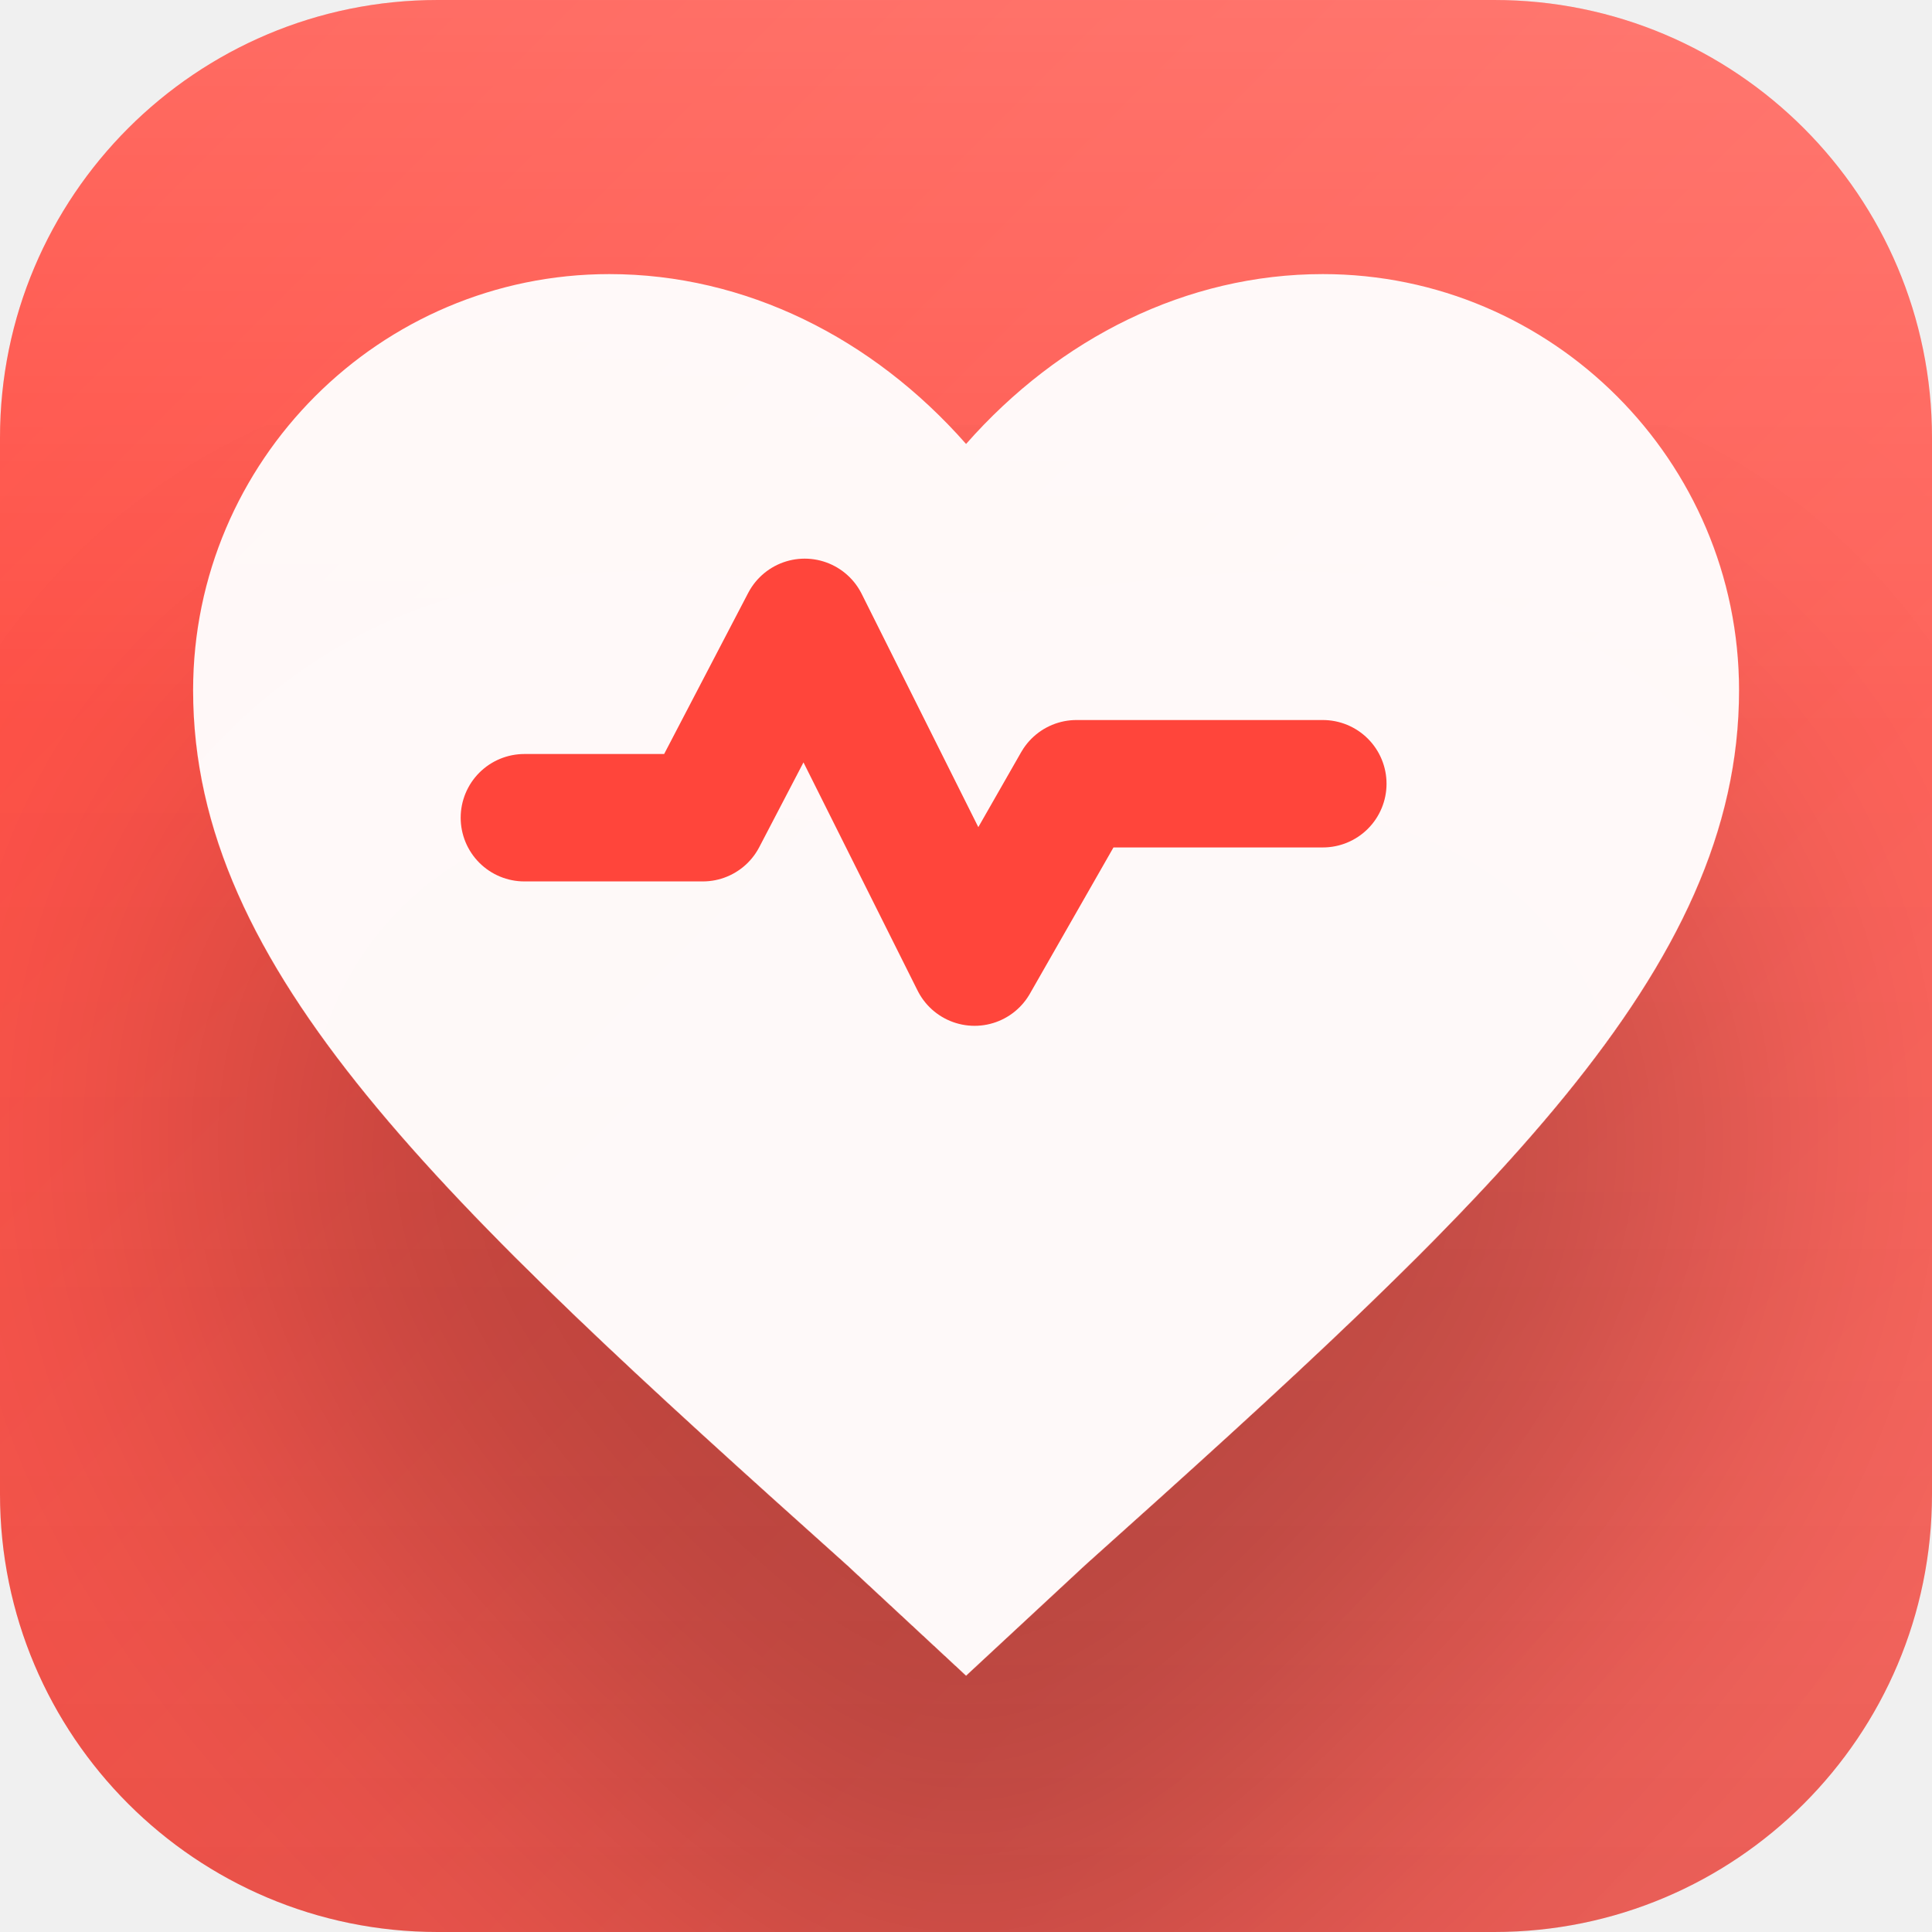
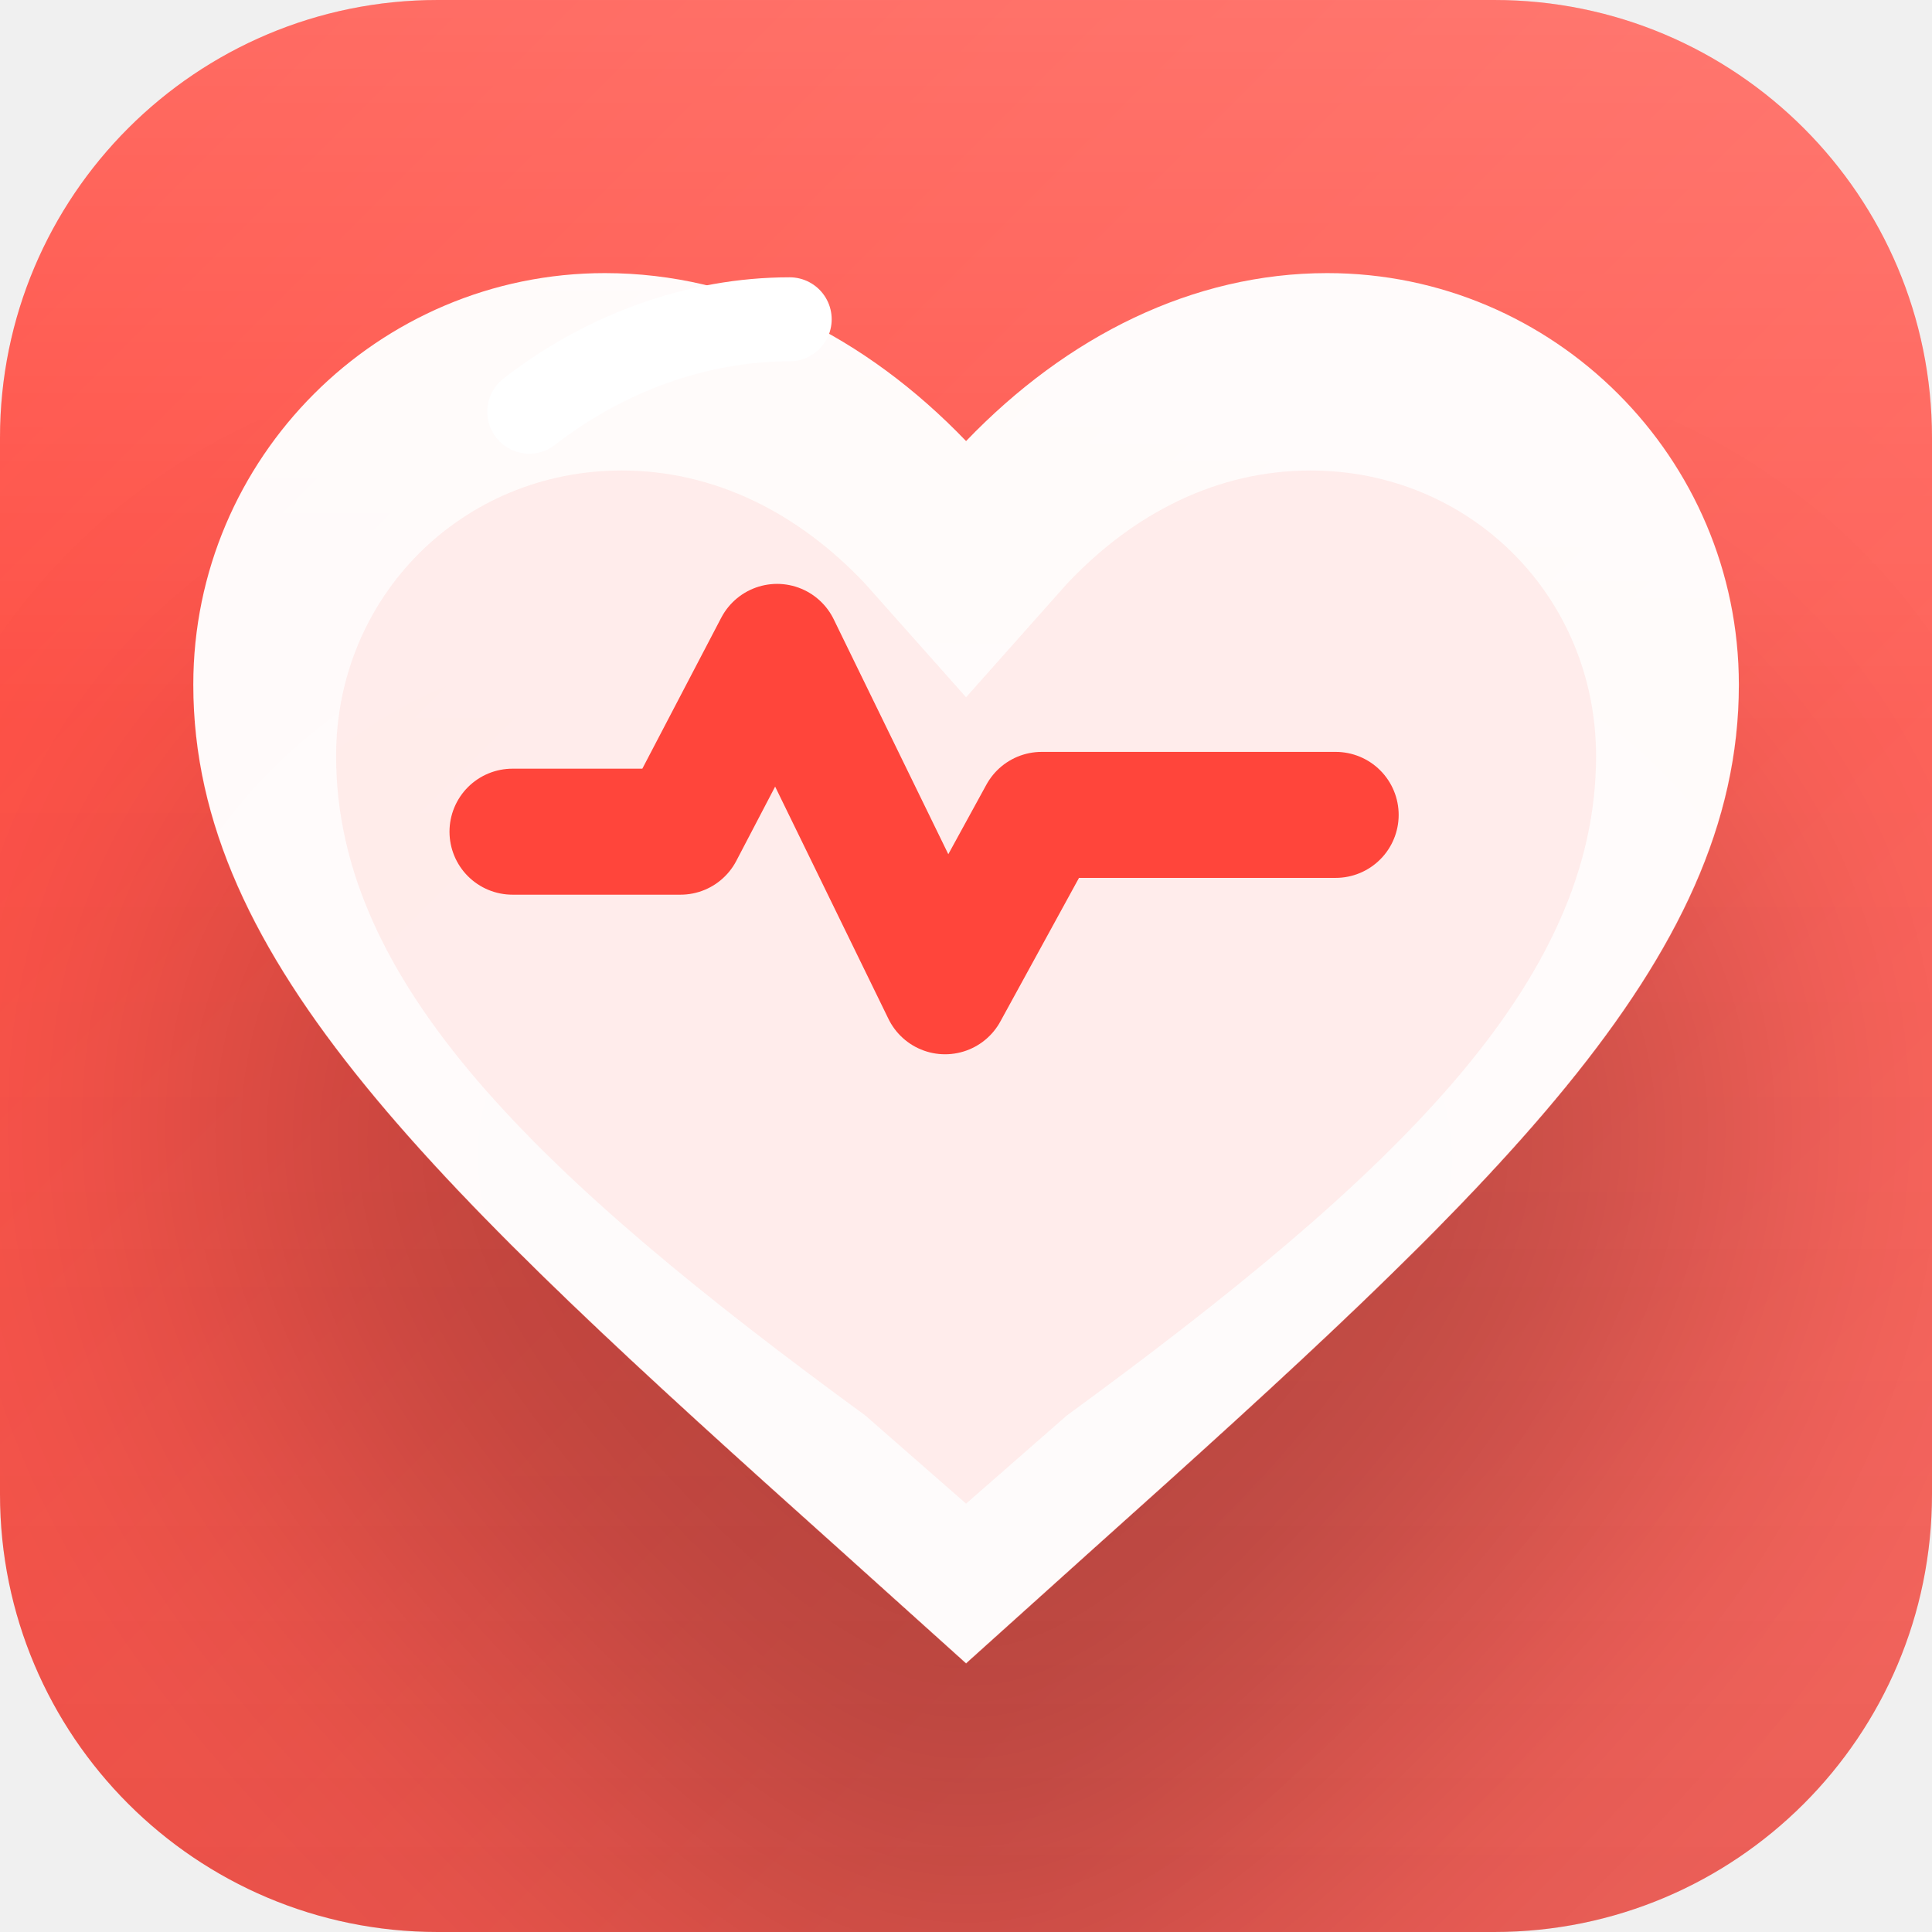
<svg xmlns="http://www.w3.org/2000/svg" viewBox="0 0 512 512" width="512" height="512">
  <defs>
    <linearGradient id="bg" x1="0%" y1="0%" x2="100%" y2="100%">
      <stop offset="0%" stop-color="#FF453A" />
      <stop offset="100%" stop-color="#FF6961" />
    </linearGradient>
    <clipPath id="r">
      <rect width="512" height="512" rx="116" />
    </clipPath>
    <linearGradient id="sheen" x1="0%" y1="0%" x2="0%" y2="100%">
      <stop offset="0%" stop-color="#ffffff" stop-opacity="0.20" />
      <stop offset="38%" stop-color="#ffffff" stop-opacity="0.03" />
      <stop offset="100%" stop-color="#000000" stop-opacity="0.08" />
    </linearGradient>
    <filter id="shadow" x="-20%" y="-20%" width="140%" height="140%">
      <feDropShadow dx="0" dy="5" stdDeviation="4" flood-color="#000000" flood-opacity="0.25" />
    </filter>
  </defs>
  <g clip-path="url(#r)">
    <rect width="512" height="512" fill="url(#bg)" />
    <rect width="512" height="512" fill="url(#sheen)" />
-     <g transform="translate(-14.1 -12.9) scale(22.51)" filter="url(#shadow)">
-       <path d="M12,20.3l-1.4,-1.3C5.8,14.7 2.9,12 2.9,8.7c0,-2.7 2.2,-4.9 4.9,-4.9c1.6,0 3.1,0.75 4.2,2c1.1,-1.25 2.6,-2 4.2,-2c2.7,0 4.9,2.2 4.9,4.9c0,3.3 -2.9,6 -7.7,10.3L12,20.3z" fill="#ffffff" fill-opacity="0.96" />
-       <path d="M6.8,10.2h2.1l1.2,-2.3l2,4l1.2,-2.1h2.9" fill="none" stroke="#FF453A" stroke-width="1.5" stroke-linecap="round" stroke-linejoin="round" />
+     <g transform="translate(-11.1 -11.1) scale(22.26)" filter="url(#shadow)">
+       <path d="M12,20.3l-1.5,-1.35C5.7,14.65 2.8,11.95 2.8,8.65c0,-2.7 2.2,-4.9 4.9,-4.9c1.6,0 3.1,0.75 4.3,2c1.2,-1.25 2.7,-2 4.3,-2c2.7,0 4.9,2.2 4.9,4.9c0,3.3 -2.9,6 -7.7,10.3L12,20.3z" fill="#ffffff" fill-opacity="0.97" />
+       <path d="M12,18.4l-1.2,-1.05C6.9,14.5 4.5,12.2 4.5,9.5c0,-1.9 1.5,-3.4 3.4,-3.4c1.1,0 2.1,0.5 2.9,1.35L12,8.8l1.2,-1.35c0.8,-0.85 1.8,-1.35 2.9,-1.35c1.9,0 3.4,1.5 3.4,3.4c0,2.7 -2.4,5 -6.3,7.85L12,18.4z" fill="#FF453A" fill-opacity="0.08" />
+       <path d="M6.6,10.4h2l1.15,-2.2l2,4.1l1.15,-2.1h3.5" fill="none" stroke="#FF453A" stroke-width="1.5" stroke-linecap="round" stroke-linejoin="round" />
+       <path d="M6.8,5.4c0.9,-0.7 2,-1.1 3.1,-1.1" stroke="#ffffff" stroke-width="1" stroke-linecap="round" fill="none" fill-opacity="0.5" />
    </g>
  </g>
</svg>
